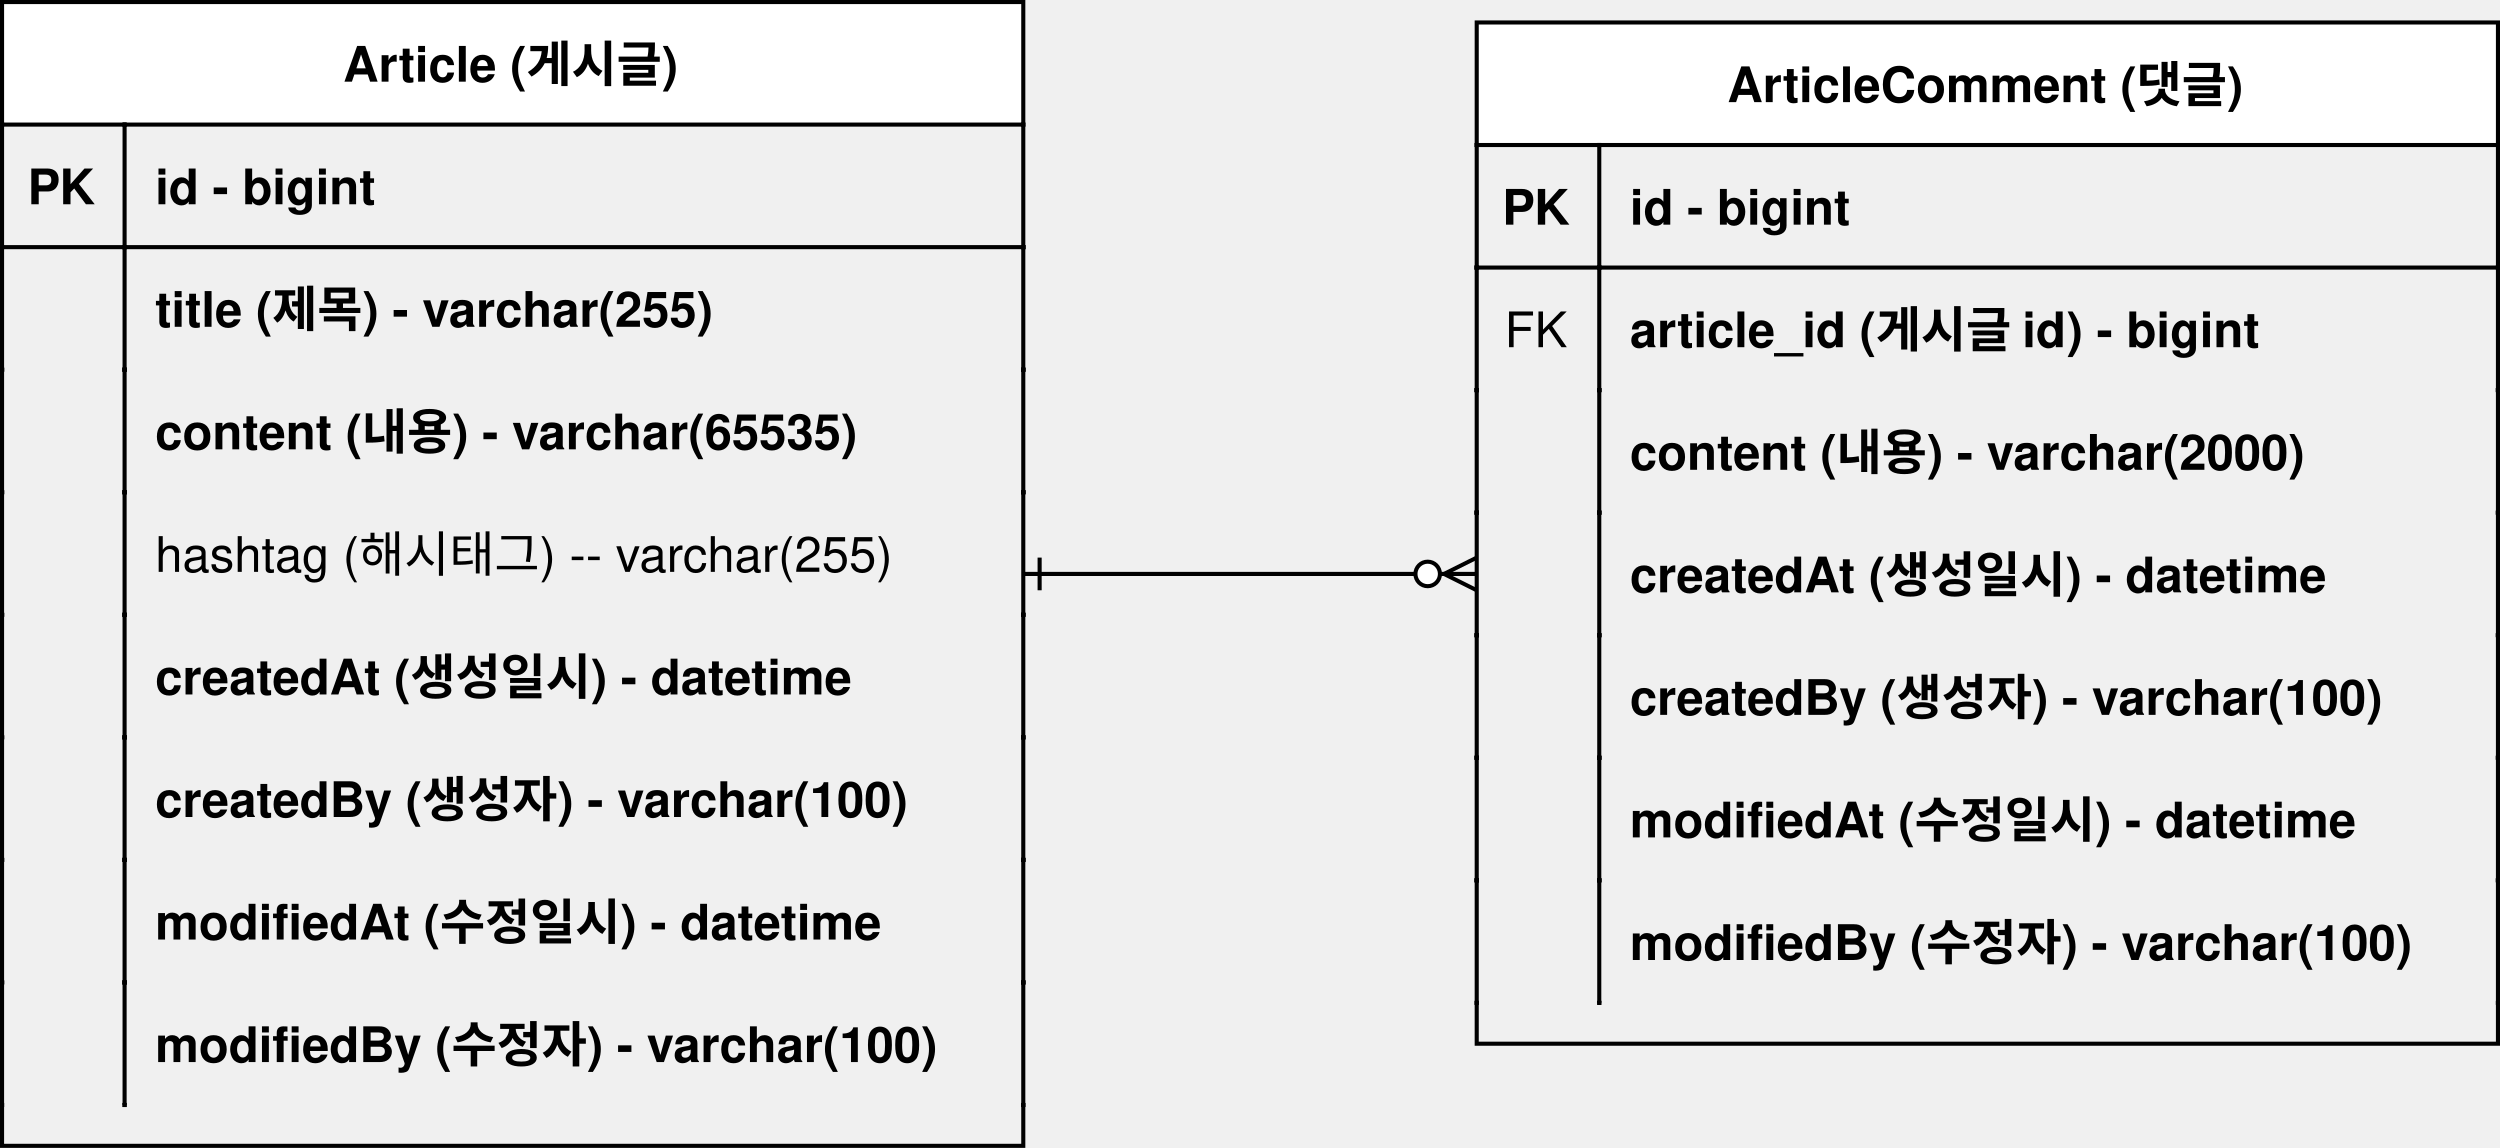
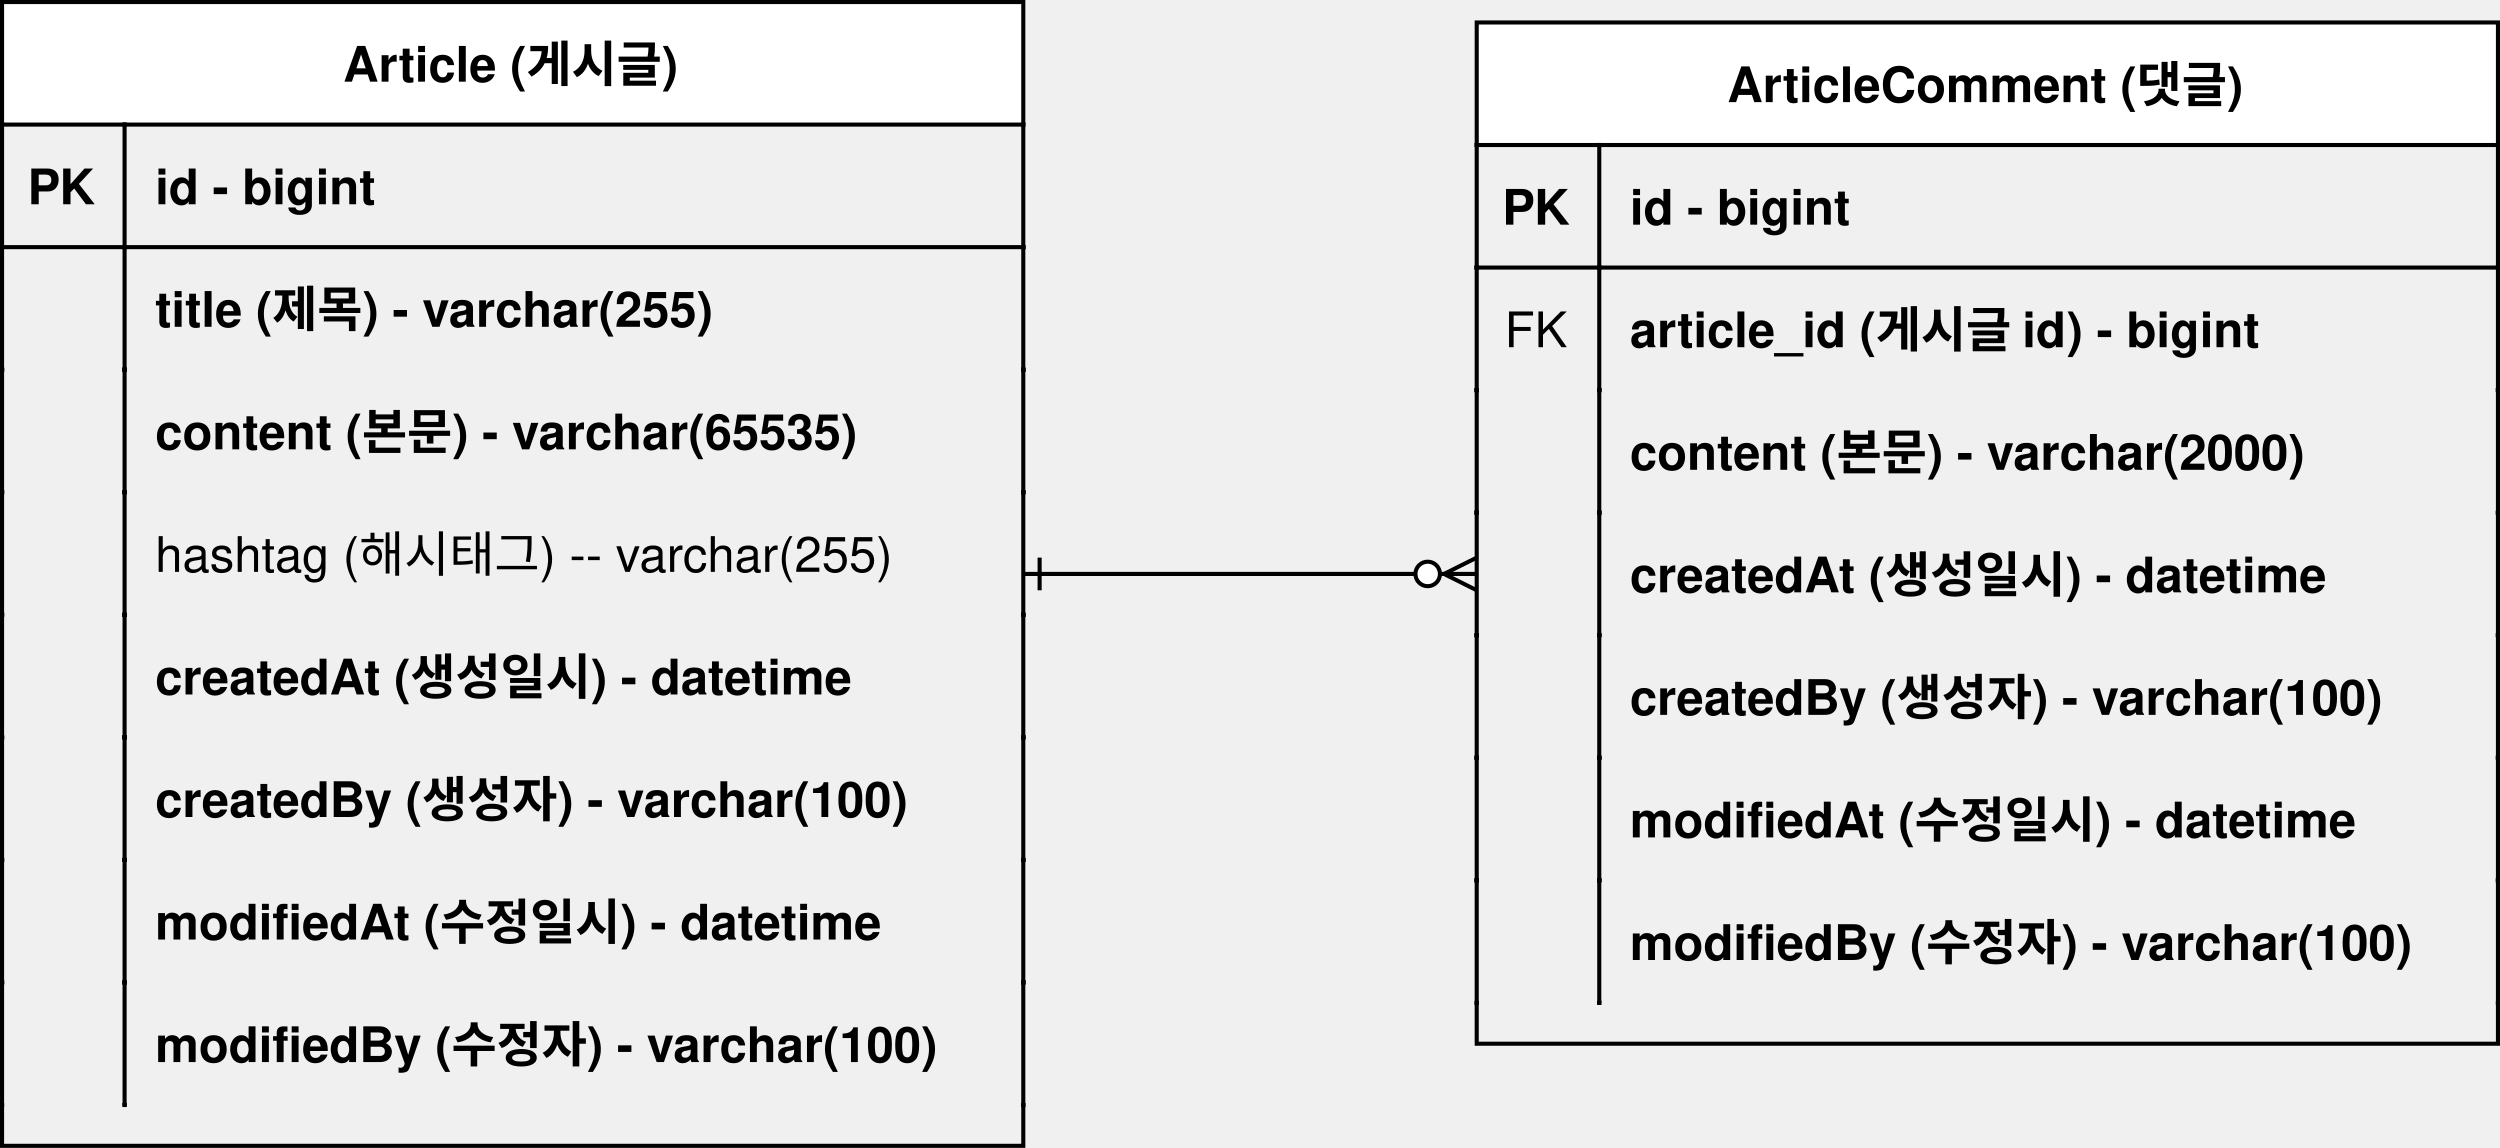
- <svg xmlns="http://www.w3.org/2000/svg" version="1.1" width="612px" height="281px" viewBox="-0.5 -0.5 612 281" content="&lt;mxfile host=&quot;app.diagrams.net&quot; modified=&quot;2023-02-15T13:55:29.198Z&quot; agent=&quot;5.0 (Windows NT 10.0; Win64; x64) AppleWebKit/537.36 (KHTML, like Gecko) Chrome/109.0.0.0 Safari/537.36&quot; etag=&quot;XLKn-9x9Zep3RxQVrcIQ&quot; version=&quot;20.8.20&quot; type=&quot;github&quot;&gt;&lt;diagram id=&quot;R2lEEEUBdFMjLlhIrx00&quot; name=&quot;Page-1&quot;&gt;7V3Rcps4FP0aZtqHdDAgBz8a7LTTTXaySXfbfdpRjIy1xcgDsmP36yuBZHBkHCfGsYOYcTvoIgmhe3QOupImhu1Pl58TOJvckABFhmUGS8MeGJYFHJP9zw0rYejZuSFMcJCbOoXhHv9CwijKhXMcoHQjIyUkoni2aRyROEYjumGDSUIeN7ONSbT51BkMkWK4H8FItX7HAZ3kVheYhf0LwuFEPrljijtTKDMLQzqBAXncMKElvSIxFU28RckUxiim7M4NTH6ixADDCaX8TfuGdcV+Y577U0hIGCE4w+mnEZky8yhlWa7GcIoj3s2lijxREXucPTRsPyGE5lfTpY8i7irphrxNVxV31/2Q8Hr3KOBfLFbXP00af3m0/6E3N+Ht5cOFqGUBo7noX9E3dCU7HAWs/0WSPQrT1R2KIMUkHhZ3PBQHfe5dlml49wsl5Bu5gTF7eS+lMKHFPRKL7FeYNc8edGQWkTb53SWmP8Q9fv0vt38CIjVYlrINVjIR02T1o5woleLJoliWkuXUbhR9kpJ5MkI7+s4SA4c1PkSirPP/X9///jqEf3a+3s/RHNIFAhdAZOQ9WXqEcNNnRKaItYhleCwAvYbtpAxmaUwyDyw2hwQUsA3XFa6fcUtwhmJBArYkAcEBlxL/sor83UWpMqaeVOSAzYo6PbBZUd43SkXsovTihSmD7AvgK11Qwm8/oXjEIGmZH4xh3/Asw/WNoW+4ntHzM4truOZHBeaMDWb8ksKHDNAZJgX92RwojNAoxDEbuzkwRySK4CzFWfbcMsFRcA1XZE5lRTLljfESBXc5+/G8bDhcs8pSgULOI3KQ8dswwmHMrkcMlfyJXoJS1pZrmFKRoxK3C5RQtNyJM3FXMr90nkRBCYYW2AJDyzWrEbfh4hf703mej6Sj2KtTDKM7JjIwDjOfbbqE92uQkNk3OT65YcahiJLhAuU0n3U+Yx6fRIR7Ns75KcuWvR3w2I+9r8+pBLAG+CzdKdLsx7Mn1CdxShOIM3cg5qhHxJ3lUTITz4nQWDYjEb3Jrx8IpUw1qty6G/jPO1t4197TufbRfAsU397+8RLvEvay4yiTkQkOAhTng5J/ZcDC41ucudUD615/6o6nQ3Ffjzh7e6TkAvuFHhCVFd3y4tpgxOAfQ4o8Mo+D9Cis3FU8zfJb5gX794BDqQXn5XbJuHleL53BEY7D67xk9wkuwFFwsTQqR6pVK072qu4tgHKpM91v//qsie67J6d79yDfvtGo37f/L/fu/8aTe0/xK5sTyg9u3+ib2Xe2Z/T7Rr/3UdD+AiajCUw+WABUf3q/E/LfMvM+FDRNZv6tU+I94g46EL8Cjb21oJL4e29I/Ftda70f3n+m+6uR22ja3/raaqCFx0Py2OgHTveuZXgOF4DeNt7vAmA3hvlrhI12xK91gOeoxL93+O5ozK8GeM5wwL9+CDt6Mr8azJnAdEJhmDP/wOgBwfwixD4wXFvG2i8Nz820oAmTgNqhox37t/Geo7E/ODX7v6N4z2uG8KWe7K9Ge0YJYk8M+lRGfDjbD7ILx2BDh08BBoZXLLrKuUDAilE8RWcIi7eaBVSASDsdkJuJWiGoXwjcUwtB57Dg3tkrQQ5e/aSgo0b2hBZ4qx1aMDR65tNwUMfcsQOn+TJQhSD9dEANK7Y6UI8OrDfsnk4HDov1nb8OVDig8TqgxvmmJMBjvDEpcI2eK9eDQTspeAWO9FMDNdTYqkFNauCcXA0Oi/2dvxp0NVUDNe4n1aA0LVDVoJ0W7A0h7YRAkpV6rMMn02l50wEDkt24Qx3PYGf3VgIHiM/u9bIw2I/518baqd/RerfX3n7dMRQqdf0tT3Vsb58aFHpHpzpe5RFNd4A5aqymsac66sSFfurd7vE6Ft2/5amO7e1TYz9X50j3B3hA021ejhp8gfk3938Zze86TZ3VLSdzzdCCA6ZxVQjSTwja7V7HEoKTn/JwGr7dy9F0v5ezZcPXSw56WKbeMbwq3GhH/qBd2j8W+Z/BSY+GL+0DTZf2gTq9a7f71g8j/cSgXdk/mhic/OAHaPjKPtB0ZR+oU7x2v2+tCNJPB9TZZasDNenAyc99yMWJxupAT08d6KrbN9r9voeoQQWOtFODrtWqwZHU4PSnP7qHxf/OXg1y8GqoBmror93vWy+EGiQELFn8hYM8e/FXKezhbw==&lt;/diagram&gt;&lt;/mxfile&gt;" resource="https://app.diagrams.net/#Hmansooonuna%2Ffastcampus-project1-board%2Ffeature%252F%25238-domain%2Fdocument%2Fproject-board-erd.drawio.svg">
+ <svg xmlns="http://www.w3.org/2000/svg" version="1.1" width="612px" height="281px" viewBox="-0.5 -0.5 612 281" content="&lt;mxfile host=&quot;app.diagrams.net&quot; modified=&quot;2023-02-15T14:03:02.347Z&quot; agent=&quot;5.0 (Windows NT 10.0; Win64; x64) AppleWebKit/537.36 (KHTML, like Gecko) Chrome/109.0.0.0 Safari/537.36&quot; etag=&quot;oyd8jNpiiDk-wxKXdxG_&quot; version=&quot;20.8.20&quot; type=&quot;github&quot;&gt;&lt;diagram id=&quot;R2lEEEUBdFMjLlhIrx00&quot; name=&quot;Page-1&quot;&gt;7V3Rcps4FP0aZtqHdDAgx3402Gmnm+xkk+62+7SjGBlri5EHZMfu11cCyeDIOCTGsYOYcTvoIgmhe3QOupImhu3NVp9jOJ/eEB+FhmX6K8MeGpYFHJP9zw1rYejbmSGIsZ+ZOrnhHv9CwijKBQvso2QrIyUkpHi+bRyTKEJjumWDcUwet7NNSLj91DkMkGK4H8NQtX7HPp1m1h4wc/sXhIOpfHLHFHdmUGYWhmQKffK4ZUIrekUiKpp4i+IZjFBE2Z0bGP9EsQFGU0r5mw4M64r9Jjz3p4CQIERwjpNPYzJj5nHCslxN4AyHvJsLFbmiIvY4e2TYXkwIza5mKw+F3FXSDVmbrkrubvoh5vVWKOBdLNfXP00afXm0/6E3N8Ht5cOFqGUJw4XoX9E3dC07HPms/0WSPQrT9R0KIcUkGuV3XBT5A+5dlml09wvF5Bu5gRF7eTehMKb5PRKJ7FeYNc8edmQWkTb53RWmP8Q9fv0vt38CIjVcFbIN1zIR0Xj9o5golOLJvFiakuXUbhR9kpBFPEZ7+s4SA4c1PkCirPP/X9///jqCf3a+3i/QAtIlAhdAZOQ9WXiEcNNnRGaItYhleMwBvYHttAhmaYxTDyy3hwQUsA02FW6ecUtwimJBArYkAcEBlxL/sors3UWpIqaeVOSA7Yo6fbBdUdY3SkXsovDiuSmF7AvgK11QwO8gpnjMIGmZH4zRwHAto+cZI8/ouUbfSy09o2d+VGDO2GDOLyl8SAGdYlLQn82BwgiNQhyxsZsBc0zCEM4TnGbPLFMc+tdwTRZUViRT7gSvkH+XsR/Py4bDNassESjkPCIHGb8NQxxE7HrMUMmf6MYoYW25hgkVOUpxu0QxRau9OBN3JfNL50kUFGBogR0wtHpmOeK2XPxifzrP85F0FHt1imF4x0QGRkHqs22X8H71YzL/JscnN8w5FFE8WqKM5tPOZ8zjkZBwz0YZP6XZ0rcDLvux9/U4lQDWAI+lO3ma/Xj2mHokSmgMceoOxBz1iLizXErm4jkhmshmxKI3+fUDoZSpRplb9wP/eWcL79oVnWsfzbdA8e3tHy/xLmEvOwlTGZli30dRNij5VwbMPb7DmTs9sOn1p+54OhSresSp7JGCC+wXekBUlnfLi2uDIYN/BClyySLyk6OwclfxNMtvmRfs3wMOpBacl9sl42Z53WQOxzgKrrOS3Se4AEfBxcooHalWrTipVN1bAOVSZ7rf/fVZE913T073vYN8+0ajvmr/X1bu/8aTe1/xK5sTyg9uzxiY6Xe2awwGxqD/UdD+EsbjKYw/WACUf3q/E/LfMfM+FDRNZv6dU+IKcQcdiF+BRmUtKCX+/hsS/07XWu+H95/p/nLkNpr2d762Gmjh8ZAsNvqB071r88gK532PXTzl/S4AdmOYv0bYaEf8Wgd4jkr8lcN3R2N+NcBzhgP+9UPY0ZP51WDOFCZTCoOM+YdGHxiuUwixD42eLWPtl1ILmjAJqB062rF/G+85GvuDU7P/O4r3vGYIX+rJ/mq0Zxwj9kR/QGXEh7P9ML1wDDZ02AVLuvmiq5wL+KwYxTN0hrB4q1lACYi00wG5magVgvqFoHdqIegcFtw7eyXIwKufFHTUyJ7QAne9RwtGRt98Gg7qmHt24DRfBsoQpJ8OqGHFVgfq0YHNht3T6cBhsb7z14ESBzReB9Q434z4eIK3JgU9o9+T68GgnRS8Akf6qYEaamzVoCY1cE6uBofF/s5fDbqaqoEa95NqUJgWqGrQTgsqQ0g7IZBkpR7r8MhsVth00GNAsht3qOMZ7OzfSuAA8dm9WRYG1Zh/Y6yd+h2td3tV9uueoVCq6295qmN3+9Sg0Ds61fEqj2i6A8xRYzWNPdVRJy70U+92j9ex6P4tT3Xsbp8a+7k6R7o/wAOabvNy1OALzL65/0tpft9p6rRuOZlrhhYcMI0rQ5B+QtBu9zqWEJz8lIfT8O1ejqb7vZwdG75ectDDMvWO4ZXhRjvyB+3S/rHI/wxOejR8aR9ourQP1Oldu923fhjpJwbtyv7RxODkBz9Aw1f2gaYr+0Cd4rX7fWtFkH46oM4uWx2oSQdOfu5DLk40Vgf6eupAV92+0e73PUQNSnCknRp0rVYNjqQGpz/90T0s/nf2apCBV0M1UEN/7X7feiHUICFgyfwvHGTZ879KYY9+Aw==&lt;/diagram&gt;&lt;/mxfile&gt;" resource="https://app.diagrams.net/#Hmansooonuna%2Ffastcampus-project1-board%2Ffeature%252F%25238-domain%2Fdocument%2Fproject-board-erd.drawio.svg">
  <defs>
    <clipPath id="mx-clip-0-30-30-30-0">
      <rect x="0" y="30" width="30" height="30" />
    </clipPath>
    <clipPath id="mx-clip-36-30-214-30-0">
      <rect x="36" y="30" width="214" height="30" />
    </clipPath>
    <clipPath id="mx-clip-36-60-214-30-0">
      <rect x="36" y="60" width="214" height="30" />
    </clipPath>
    <clipPath id="mx-clip-36-90-214-30-0">
      <rect x="36" y="90" width="214" height="30" />
    </clipPath>
    <clipPath id="mx-clip-36-120-214-30-0">
      <rect x="36" y="120" width="214" height="30" />
    </clipPath>
    <clipPath id="mx-clip-36-150-214-30-0">
      <rect x="36" y="150" width="214" height="30" />
    </clipPath>
    <clipPath id="mx-clip-36-180-214-30-0">
      <rect x="36" y="180" width="214" height="30" />
    </clipPath>
    <clipPath id="mx-clip-36-210-214-30-0">
      <rect x="36" y="210" width="214" height="30" />
    </clipPath>
    <clipPath id="mx-clip-36-240-214-30-0">
      <rect x="36" y="240" width="214" height="30" />
    </clipPath>
    <clipPath id="mx-clip-361-35-30-30-0">
      <rect x="361" y="35" width="30" height="30" />
    </clipPath>
    <clipPath id="mx-clip-397-35-214-30-0">
      <rect x="397" y="35" width="214" height="30" />
    </clipPath>
    <clipPath id="mx-clip-361-65-30-30-0">
      <rect x="361" y="65" width="30" height="30" />
    </clipPath>
    <clipPath id="mx-clip-397-65-214-30-0">
      <rect x="397" y="65" width="214" height="30" />
    </clipPath>
    <clipPath id="mx-clip-397-95-214-30-0">
      <rect x="397" y="95" width="214" height="30" />
    </clipPath>
    <clipPath id="mx-clip-397-125-214-30-0">
      <rect x="397" y="125" width="214" height="30" />
    </clipPath>
    <clipPath id="mx-clip-397-155-214-30-0">
      <rect x="397" y="155" width="214" height="30" />
    </clipPath>
    <clipPath id="mx-clip-397-185-214-30-0">
      <rect x="397" y="185" width="214" height="30" />
    </clipPath>
    <clipPath id="mx-clip-397-215-214-30-0">
      <rect x="397" y="215" width="214" height="30" />
    </clipPath>
  </defs>
  <g>
    <path d="M 250 140 L 270 140 Q 280 140 290 140 L 321 140 Q 331 140 341 140 L 361 140" fill="none" stroke="rgb(0, 0, 0)" stroke-miterlimit="10" pointer-events="stroke" />
    <path d="M 254 136 L 254 144" fill="none" stroke="rgb(0, 0, 0)" stroke-miterlimit="10" pointer-events="all" />
    <ellipse cx="349" cy="140" rx="3" ry="3" fill="#ffffff" stroke="rgb(0, 0, 0)" pointer-events="all" />
    <path d="M 361 136 L 353 140 L 361 144" fill="none" stroke="rgb(0, 0, 0)" stroke-miterlimit="10" pointer-events="all" />
    <path d="M 0 30 L 0 0 L 250 0 L 250 30" fill="rgb(255, 255, 255)" stroke="rgb(0, 0, 0)" stroke-miterlimit="10" pointer-events="all" />
    <path d="M 0 30 L 0 280 L 250 280 L 250 30" fill="none" stroke="rgb(0, 0, 0)" stroke-miterlimit="10" pointer-events="none" />
    <path d="M 0 30 L 250 30" fill="none" stroke="rgb(0, 0, 0)" stroke-miterlimit="10" pointer-events="none" />
    <path d="M 30 30 L 30 60 L 30 90 L 30 120 L 30 150 L 30 180 L 30 210 L 30 240 L 30 270" fill="none" stroke="rgb(0, 0, 0)" stroke-miterlimit="10" pointer-events="none" />
    <g fill="rgb(0, 0, 0)" font-family="Helvetica" font-weight="bold" pointer-events="none" text-anchor="middle" font-size="12px">
      <text x="124.5" y="19.5">Article (게시글)</text>
    </g>
    <path d="M 0 30 M 250 30 M 250 60 L 0 60" fill="none" stroke="rgb(0, 0, 0)" stroke-linecap="square" stroke-miterlimit="10" pointer-events="none" />
    <path d="M 0 30 M 30 30 M 30 60 M 0 60" fill="none" stroke="rgb(0, 0, 0)" stroke-linecap="square" stroke-miterlimit="10" pointer-events="none" />
    <g fill="rgb(0, 0, 0)" font-family="Helvetica" font-weight="bold" pointer-events="none" clip-path="url(#mx-clip-0-30-30-30-0)" text-anchor="middle" font-size="12px">
      <text x="14.5" y="49.5">PK</text>
    </g>
    <path d="M 30 30 M 250 30 M 250 60 M 30 60" fill="none" stroke="rgb(0, 0, 0)" stroke-linecap="square" stroke-miterlimit="10" pointer-events="none" />
    <g fill="rgb(0, 0, 0)" font-family="Helvetica" font-weight="bold" text-decoration="underline" pointer-events="none" clip-path="url(#mx-clip-36-30-214-30-0)" font-size="12px">
      <text x="37.5" y="49.5">id - bigint</text>
    </g>
    <path d="M 0 60 M 250 60 M 250 90 M 0 90" fill="none" stroke="rgb(0, 0, 0)" stroke-linecap="square" stroke-miterlimit="10" pointer-events="none" />
    <path d="M 0 60 M 30 60 M 30 90 M 0 90" fill="none" stroke="rgb(0, 0, 0)" stroke-linecap="square" stroke-miterlimit="10" pointer-events="none" />
    <path d="M 30 60 M 250 60 M 250 90 M 30 90" fill="none" stroke="rgb(0, 0, 0)" stroke-linecap="square" stroke-miterlimit="10" pointer-events="none" />
    <g fill="rgb(0, 0, 0)" font-family="Helvetica" font-weight="bold" pointer-events="none" clip-path="url(#mx-clip-36-60-214-30-0)" font-size="12px">
      <text x="37.5" y="79.5">title (제목) - varchar(255)</text>
    </g>
    <path d="M 0 90 M 250 90 M 250 120 M 0 120" fill="none" stroke="rgb(0, 0, 0)" stroke-linecap="square" stroke-miterlimit="10" pointer-events="none" />
    <path d="M 0 90 M 30 90 M 30 120 M 0 120" fill="none" stroke="rgb(0, 0, 0)" stroke-linecap="square" stroke-miterlimit="10" pointer-events="none" />
    <path d="M 30 90 M 250 90 M 250 120 M 30 120" fill="none" stroke="rgb(0, 0, 0)" stroke-linecap="square" stroke-miterlimit="10" pointer-events="none" />
    <g fill="rgb(0, 0, 0)" font-family="Helvetica" font-weight="bold" pointer-events="none" clip-path="url(#mx-clip-36-90-214-30-0)" font-size="12px">
-       <text x="37.5" y="109.5">content (내용) - varchar(65535)</text>
+       <text x="37.5" y="109.5">content (본문) - varchar(65535)</text>
    </g>
    <path d="M 0 120 M 250 120 M 250 150 M 0 150" fill="none" stroke="rgb(0, 0, 0)" stroke-linecap="square" stroke-miterlimit="10" pointer-events="none" />
    <path d="M 0 120 M 30 120 M 30 150 M 0 150" fill="none" stroke="rgb(0, 0, 0)" stroke-linecap="square" stroke-miterlimit="10" pointer-events="none" />
    <path d="M 30 120 M 250 120 M 250 150 M 30 150" fill="none" stroke="rgb(0, 0, 0)" stroke-linecap="square" stroke-miterlimit="10" pointer-events="none" />
    <g fill="rgb(0, 0, 0)" font-family="Helvetica" pointer-events="none" clip-path="url(#mx-clip-36-120-214-30-0)" font-size="12px">
      <text x="37.5" y="139.5">hashtag (해시태그) -- varchar(255)</text>
    </g>
    <path d="M 0 150 M 250 150 M 250 180 M 0 180" fill="none" stroke="rgb(0, 0, 0)" stroke-linecap="square" stroke-miterlimit="10" pointer-events="none" />
    <path d="M 0 150 M 30 150 M 30 180 M 0 180" fill="none" stroke="rgb(0, 0, 0)" stroke-linecap="square" stroke-miterlimit="10" pointer-events="none" />
    <path d="M 30 150 M 250 150 M 250 180 M 30 180" fill="none" stroke="rgb(0, 0, 0)" stroke-linecap="square" stroke-miterlimit="10" pointer-events="none" />
    <g fill="rgb(0, 0, 0)" font-family="Helvetica" font-weight="bold" pointer-events="none" clip-path="url(#mx-clip-36-150-214-30-0)" font-size="12px">
      <text x="37.5" y="169.5">createdAt (생성일시) - datetime</text>
    </g>
    <path d="M 0 180 M 250 180 M 250 210 M 0 210" fill="none" stroke="rgb(0, 0, 0)" stroke-linecap="square" stroke-miterlimit="10" pointer-events="none" />
    <path d="M 0 180 M 30 180 M 30 210 M 0 210" fill="none" stroke="rgb(0, 0, 0)" stroke-linecap="square" stroke-miterlimit="10" pointer-events="none" />
    <path d="M 30 180 M 250 180 M 250 210 M 30 210" fill="none" stroke="rgb(0, 0, 0)" stroke-linecap="square" stroke-miterlimit="10" pointer-events="none" />
    <g fill="rgb(0, 0, 0)" font-family="Helvetica" font-weight="bold" pointer-events="none" clip-path="url(#mx-clip-36-180-214-30-0)" font-size="12px">
      <text x="37.5" y="199.5">createdBy (생성자) - varchar(100)</text>
    </g>
    <path d="M 0 210 M 250 210 M 250 240 M 0 240" fill="none" stroke="rgb(0, 0, 0)" stroke-linecap="square" stroke-miterlimit="10" pointer-events="none" />
    <path d="M 0 210 M 30 210 M 30 240 M 0 240" fill="none" stroke="rgb(0, 0, 0)" stroke-linecap="square" stroke-miterlimit="10" pointer-events="none" />
    <path d="M 30 210 M 250 210 M 250 240 M 30 240" fill="none" stroke="rgb(0, 0, 0)" stroke-linecap="square" stroke-miterlimit="10" pointer-events="none" />
    <g fill="rgb(0, 0, 0)" font-family="Helvetica" font-weight="bold" pointer-events="none" clip-path="url(#mx-clip-36-210-214-30-0)" font-size="12px">
      <text x="37.5" y="229.5">modifiedAt (수정일시) - datetime</text>
    </g>
    <path d="M 0 240 M 250 240 M 250 270 M 0 270" fill="none" stroke="rgb(0, 0, 0)" stroke-linecap="square" stroke-miterlimit="10" pointer-events="none" />
    <path d="M 0 240 M 30 240 M 30 270 M 0 270" fill="none" stroke="rgb(0, 0, 0)" stroke-linecap="square" stroke-miterlimit="10" pointer-events="none" />
    <path d="M 30 240 M 250 240 M 250 270 M 30 270" fill="none" stroke="rgb(0, 0, 0)" stroke-linecap="square" stroke-miterlimit="10" pointer-events="none" />
    <g fill="rgb(0, 0, 0)" font-family="Helvetica" font-weight="bold" pointer-events="none" clip-path="url(#mx-clip-36-240-214-30-0)" font-size="12px">
      <text x="37.5" y="259.5">modifiedBy (수정자) - varchar(100)</text>
    </g>
    <path d="M 361 35 L 361 5 L 611 5 L 611 35" fill="rgb(255, 255, 255)" stroke="rgb(0, 0, 0)" stroke-miterlimit="10" pointer-events="none" />
    <path d="M 361 35 L 361 255 L 611 255 L 611 35" fill="none" stroke="rgb(0, 0, 0)" stroke-miterlimit="10" pointer-events="none" />
    <path d="M 361 35 L 611 35" fill="none" stroke="rgb(0, 0, 0)" stroke-miterlimit="10" pointer-events="none" />
    <path d="M 391 35 L 391 65 L 391 95 L 391 125 L 391 155 L 391 185 L 391 215 L 391 245" fill="none" stroke="rgb(0, 0, 0)" stroke-miterlimit="10" pointer-events="none" />
    <g fill="rgb(0, 0, 0)" font-family="Helvetica" font-weight="bold" pointer-events="none" text-anchor="middle" font-size="12px">
      <text x="485.5" y="24.5">ArticleComment (댓글)</text>
    </g>
    <path d="M 361 35 M 611 35 M 611 65 L 361 65" fill="none" stroke="rgb(0, 0, 0)" stroke-linecap="square" stroke-miterlimit="10" pointer-events="none" />
    <path d="M 361 35 M 391 35 M 391 65 M 361 65" fill="none" stroke="rgb(0, 0, 0)" stroke-linecap="square" stroke-miterlimit="10" pointer-events="none" />
    <g fill="rgb(0, 0, 0)" font-family="Helvetica" font-weight="bold" pointer-events="none" clip-path="url(#mx-clip-361-35-30-30-0)" text-anchor="middle" font-size="12px">
      <text x="375.5" y="54.5">PK</text>
    </g>
    <path d="M 391 35 M 611 35 M 611 65 M 391 65" fill="none" stroke="rgb(0, 0, 0)" stroke-linecap="square" stroke-miterlimit="10" pointer-events="none" />
    <g fill="rgb(0, 0, 0)" font-family="Helvetica" font-weight="bold" text-decoration="underline" pointer-events="none" clip-path="url(#mx-clip-397-35-214-30-0)" font-size="12px">
      <text x="398.5" y="54.5">id - bigint</text>
    </g>
    <path d="M 361 65 M 611 65 M 611 95 M 361 95" fill="none" stroke="rgb(0, 0, 0)" stroke-linecap="square" stroke-miterlimit="10" pointer-events="none" />
    <path d="M 361 65 M 391 65 M 391 95 M 361 95" fill="none" stroke="rgb(0, 0, 0)" stroke-linecap="square" stroke-miterlimit="10" pointer-events="none" />
    <g fill="rgb(0, 0, 0)" font-family="Helvetica" pointer-events="none" clip-path="url(#mx-clip-361-65-30-30-0)" text-anchor="middle" font-size="12px">
      <text x="375.5" y="84.5">FK</text>
    </g>
    <path d="M 391 65 M 611 65 M 611 95 M 391 95" fill="none" stroke="rgb(0, 0, 0)" stroke-linecap="square" stroke-miterlimit="10" pointer-events="none" />
    <g fill="rgb(0, 0, 0)" font-family="Helvetica" font-weight="bold" pointer-events="none" clip-path="url(#mx-clip-397-65-214-30-0)" font-size="12px">
      <text x="398.5" y="84.5">article_id (게시글 id) - bigint</text>
    </g>
    <path d="M 361 95 M 611 95 M 611 125 M 361 125" fill="none" stroke="rgb(0, 0, 0)" stroke-linecap="square" stroke-miterlimit="10" pointer-events="none" />
    <path d="M 361 95 M 391 95 M 391 125 M 361 125" fill="none" stroke="rgb(0, 0, 0)" stroke-linecap="square" stroke-miterlimit="10" pointer-events="none" />
    <path d="M 391 95 M 611 95 M 611 125 M 391 125" fill="none" stroke="rgb(0, 0, 0)" stroke-linecap="square" stroke-miterlimit="10" pointer-events="none" />
    <g fill="rgb(0, 0, 0)" font-family="Helvetica" font-weight="bold" pointer-events="none" clip-path="url(#mx-clip-397-95-214-30-0)" font-size="12px">
-       <text x="398.5" y="114.5">content (내용) - varchar(2000)</text>
+       <text x="398.5" y="114.5">content (본문) - varchar(2000)</text>
    </g>
    <path d="M 361 125 M 611 125 M 611 155 M 361 155" fill="none" stroke="rgb(0, 0, 0)" stroke-linecap="square" stroke-miterlimit="10" pointer-events="none" />
    <path d="M 361 125 M 391 125 M 391 155 M 361 155" fill="none" stroke="rgb(0, 0, 0)" stroke-linecap="square" stroke-miterlimit="10" pointer-events="none" />
    <path d="M 391 125 M 611 125 M 611 155 M 391 155" fill="none" stroke="rgb(0, 0, 0)" stroke-linecap="square" stroke-miterlimit="10" pointer-events="none" />
    <g fill="rgb(0, 0, 0)" font-family="Helvetica" font-weight="bold" pointer-events="none" clip-path="url(#mx-clip-397-125-214-30-0)" font-size="12px">
      <text x="398.5" y="144.5">createdAt (생성일시) - datetime</text>
    </g>
    <path d="M 361 155 M 611 155 M 611 185 M 361 185" fill="none" stroke="rgb(0, 0, 0)" stroke-linecap="square" stroke-miterlimit="10" pointer-events="none" />
    <path d="M 361 155 M 391 155 M 391 185 M 361 185" fill="none" stroke="rgb(0, 0, 0)" stroke-linecap="square" stroke-miterlimit="10" pointer-events="none" />
    <path d="M 391 155 M 611 155 M 611 185 M 391 185" fill="none" stroke="rgb(0, 0, 0)" stroke-linecap="square" stroke-miterlimit="10" pointer-events="none" />
    <g fill="rgb(0, 0, 0)" font-family="Helvetica" font-weight="bold" pointer-events="none" clip-path="url(#mx-clip-397-155-214-30-0)" font-size="12px">
      <text x="398.5" y="174.5">createdBy (생성자) - varchar(100)</text>
    </g>
    <path d="M 361 185 M 611 185 M 611 215 M 361 215" fill="none" stroke="rgb(0, 0, 0)" stroke-linecap="square" stroke-miterlimit="10" pointer-events="none" />
    <path d="M 361 185 M 391 185 M 391 215 M 361 215" fill="none" stroke="rgb(0, 0, 0)" stroke-linecap="square" stroke-miterlimit="10" pointer-events="none" />
    <path d="M 391 185 M 611 185 M 611 215 M 391 215" fill="none" stroke="rgb(0, 0, 0)" stroke-linecap="square" stroke-miterlimit="10" pointer-events="none" />
    <g fill="rgb(0, 0, 0)" font-family="Helvetica" font-weight="bold" pointer-events="none" clip-path="url(#mx-clip-397-185-214-30-0)" font-size="12px">
      <text x="398.5" y="204.5">modifiedAt (수정일시) - datetime</text>
    </g>
    <path d="M 361 215 M 611 215 M 611 245 M 361 245" fill="none" stroke="rgb(0, 0, 0)" stroke-linecap="square" stroke-miterlimit="10" pointer-events="none" />
    <path d="M 361 215 M 391 215 M 391 245 M 361 245" fill="none" stroke="rgb(0, 0, 0)" stroke-linecap="square" stroke-miterlimit="10" pointer-events="none" />
    <path d="M 391 215 M 611 215 M 611 245 M 391 245" fill="none" stroke="rgb(0, 0, 0)" stroke-linecap="square" stroke-miterlimit="10" pointer-events="none" />
    <g fill="rgb(0, 0, 0)" font-family="Helvetica" font-weight="bold" pointer-events="none" clip-path="url(#mx-clip-397-215-214-30-0)" font-size="12px">
      <text x="398.5" y="234.5">modifiedBy (수정자) - varchar(100)</text>
    </g>
  </g>
</svg>
